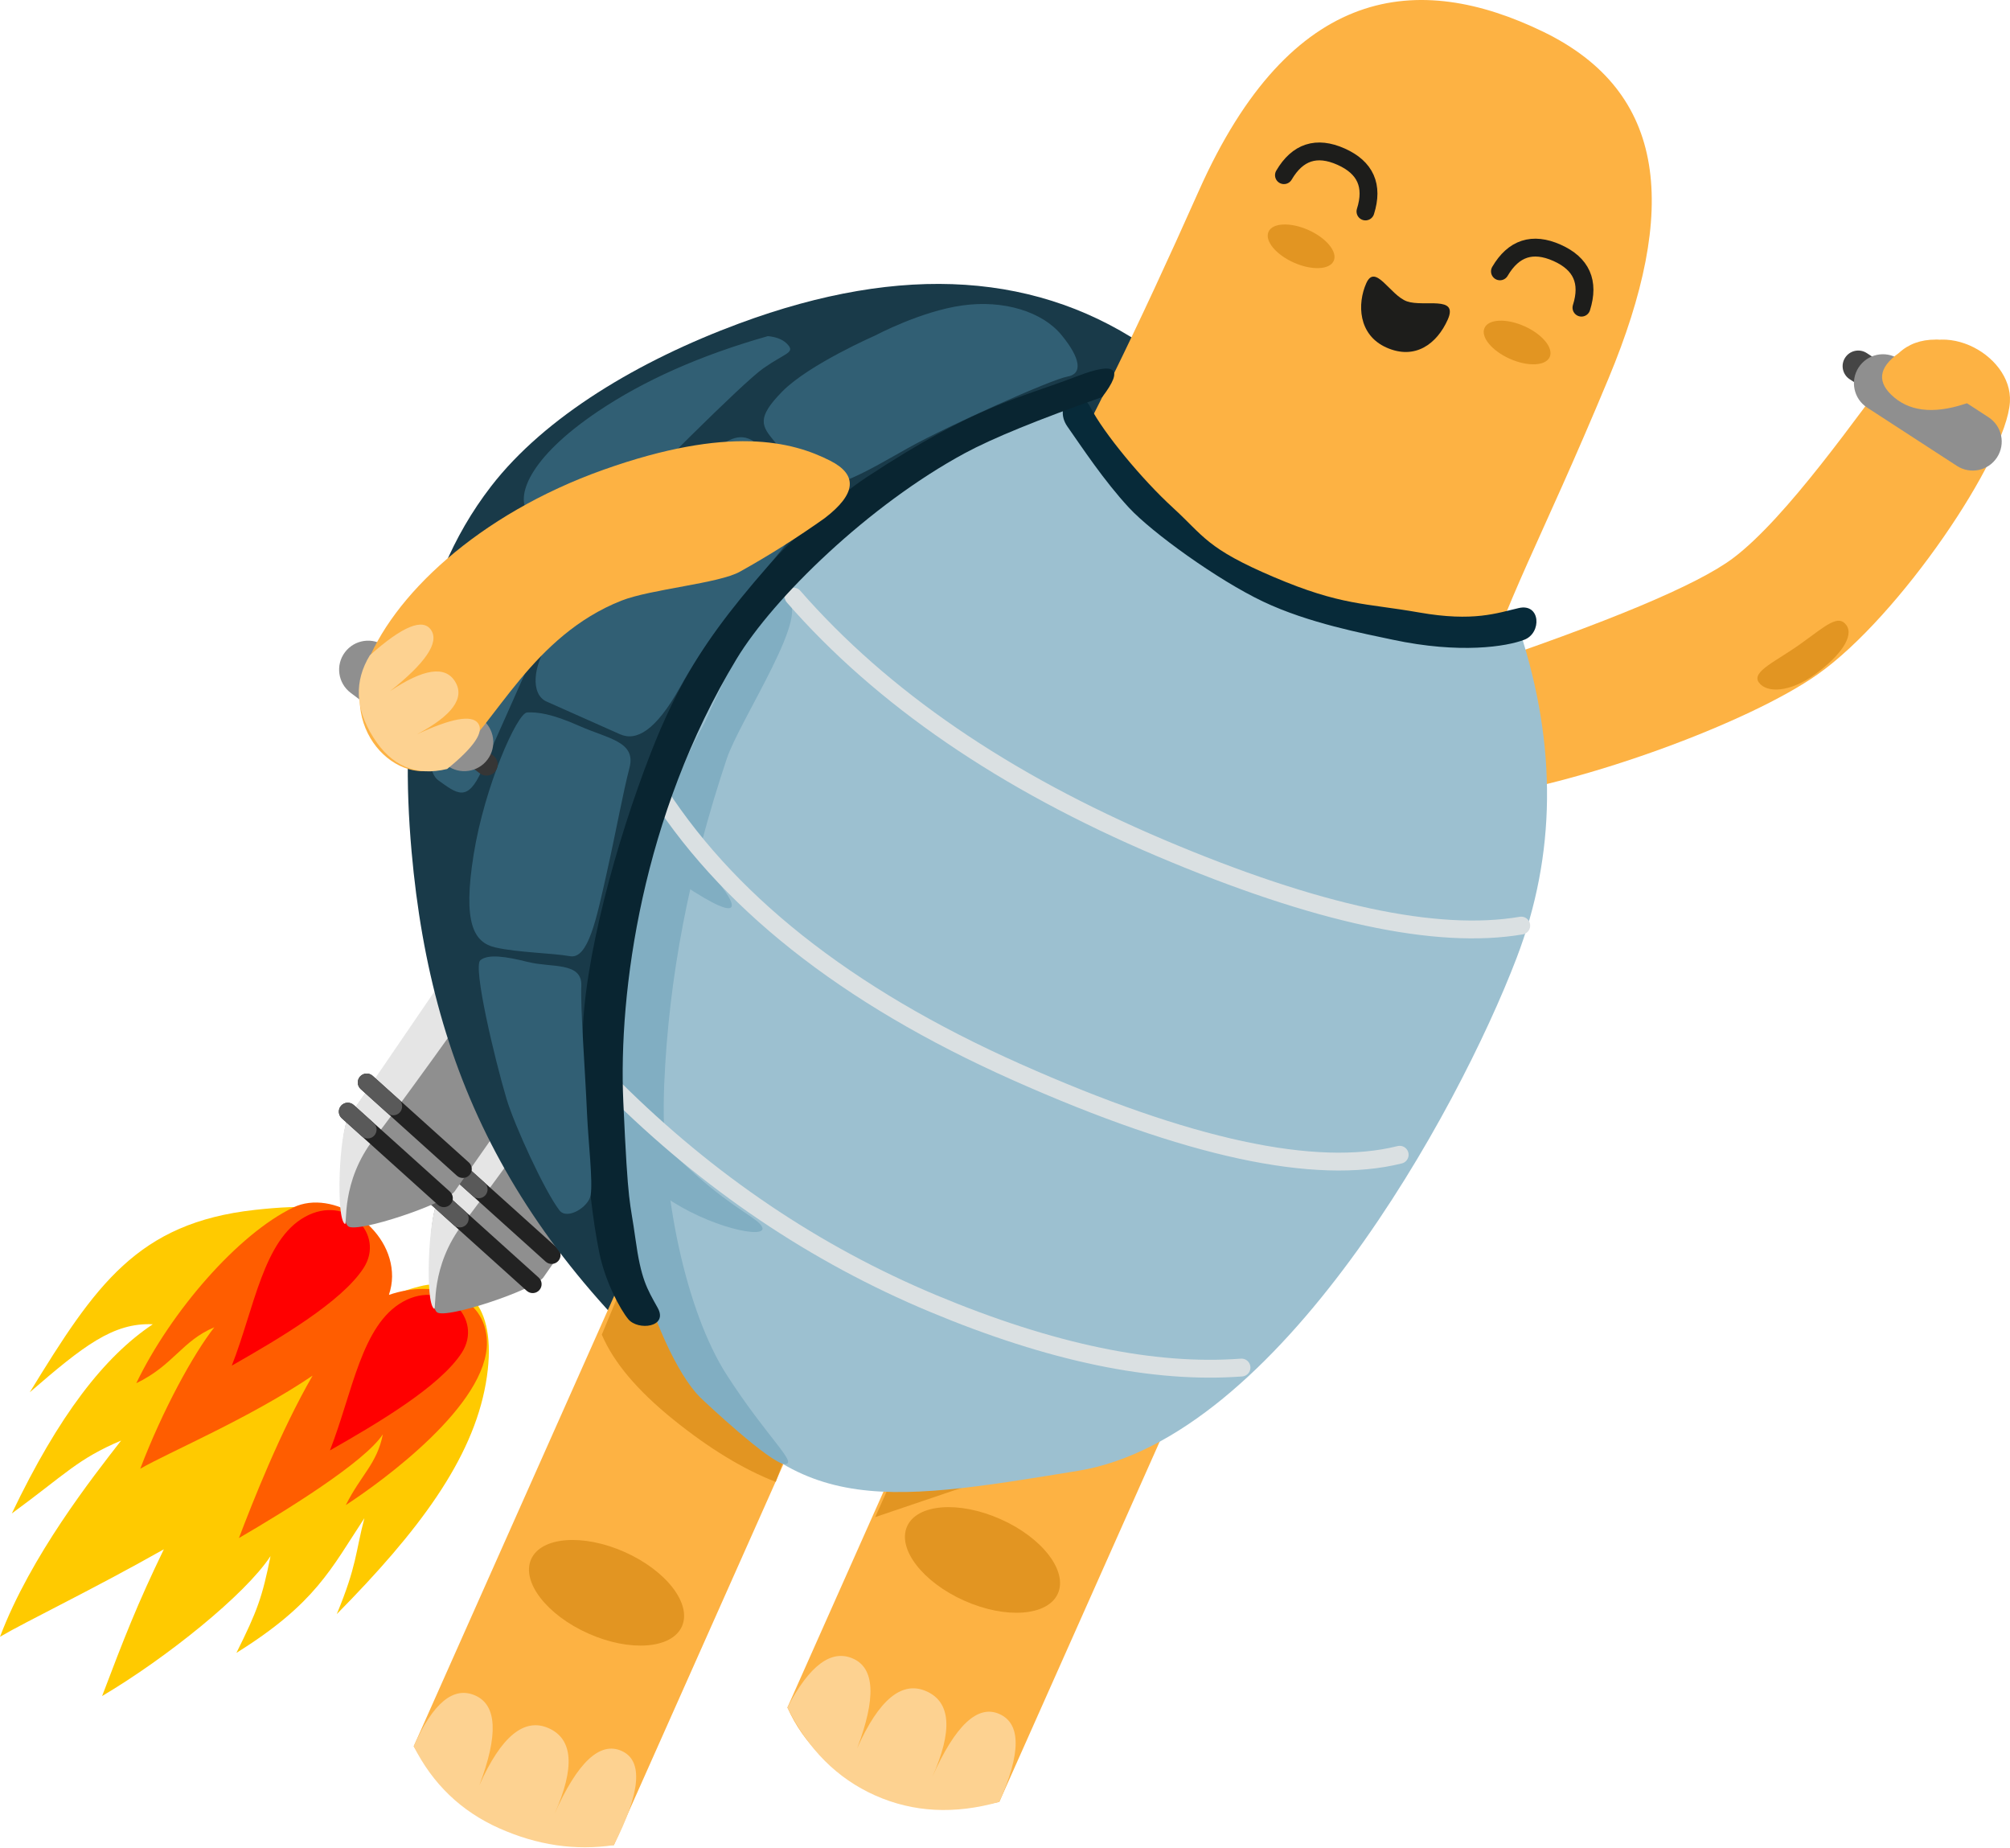
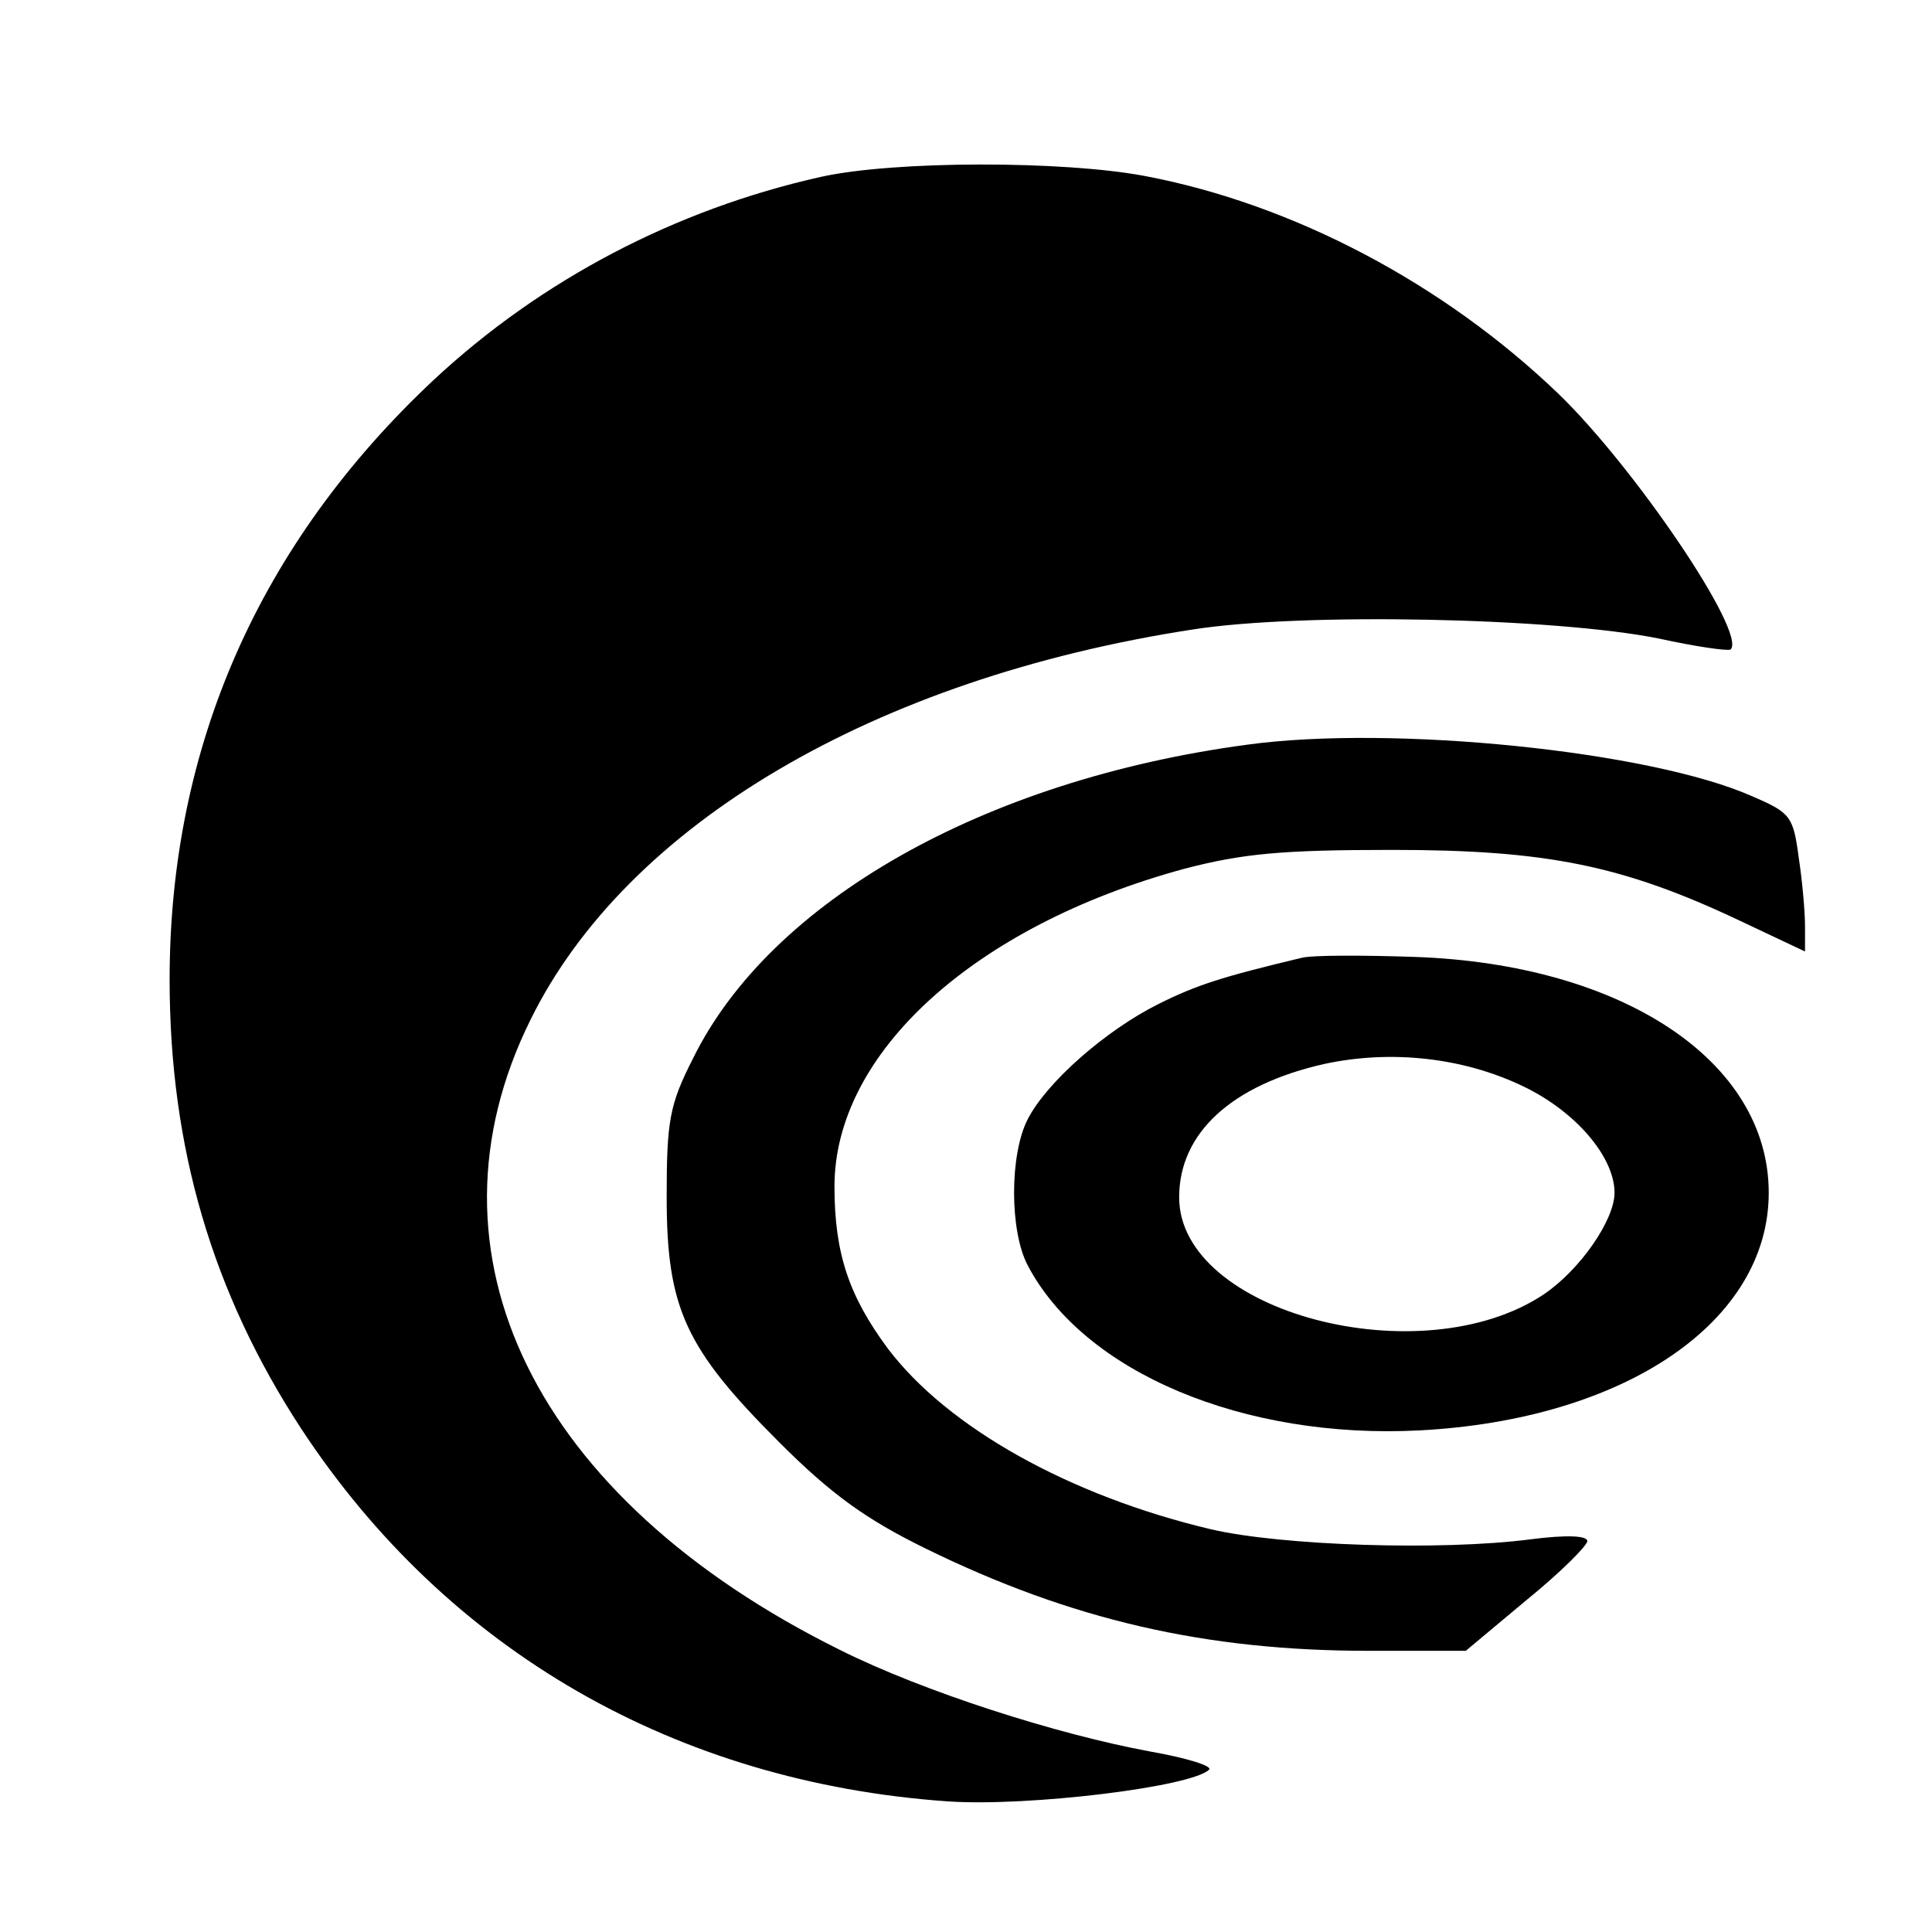
- <svg xmlns="http://www.w3.org/2000/svg" id="svg116" width="450.57" height="414.01" version="1.1">
-   <g id="g114" transform="translate(-2.11,-17.89192)" style="fill:none;fill-rule:evenodd">
-     <path id="path4" d="m 59.21,289.05 c 22.67,-2.52 29.2,1.73 30.12,19.56 A 37.85,37.85 0 0 1 97,306 c 9.94,-1.93 17,5 14,22 -3,17 -15.07,33.09 -33.4,51.64 4.54,-10.93 4.18,-13.85 6.19,-21.5 -7.45,11.28 -10.9,19.11 -28.68,30.18 4.72,-9.47 5.81,-12.56 7.64,-21.68 -5.62,8.6 -23.32,22.82 -37.75,31.36 4.9,-12.91 7.88,-20.59 13.84,-32.89 -15.97,9.03 -30.96,16.2 -36.73,19.61 6.9,-18.2 20.8,-35.8 27.15,-43.98 -9.8,4.16 -12.34,7.44 -24.5,16.34 10.55,-22.04 20.72,-35.14 31.6,-42.4 -8.88,-0.4 -15.6,4.88 -27.57,15.24 14.72,-24.03 24.12,-37.94 50.42,-40.87 z" style="fill:#ffca00" />
-     <path id="path6" d="m 67.88,288.49 c 8.73,-4.2 22.2,4.28 22.12,15.51 a 13.03,13.03 0 0 1 -0.72,4.1 c 10.44,-3.6 21.8,0.1 21.98,10.55 0.24,14 -23.34,31.15 -31.63,36.55 3.46,-6.87 6.98,-9.23 8.3,-15.85 -4.12,6.23 -21.65,17.07 -32.26,23.24 3.05,-8 9.28,-23.86 16.51,-36.4 -14.1,9.55 -32.4,17.25 -38.63,20.87 5.03,-13.2 11.93,-25.76 16.6,-31.7 -7.21,3 -9.2,8.55 -17.49,12.53 7.7,-15.98 22.78,-33.43 35.22,-39.4 z" style="fill:#ff5d00" />
-     <path id="path8" d="m 92.47,309.61 c -9.33,5.17 -11.32,20.38 -16.4,33.34 10.65,-6.07 24.62,-14.28 29.54,-21.87 4.92,-7.59 -3.82,-16.63 -13.14,-11.47 z m -22,-19 c -9.33,5.17 -11.32,20.38 -16.4,33.34 10.65,-6.07 24.62,-14.28 29.54,-21.87 4.92,-7.59 -3.82,-16.63 -13.14,-11.47 z" style="fill:red" />
-     <g id="g22" transform="rotate(-1,13332.53,-4818.38)">
-       <path id="path10" d="m 59.46,5.58 10.52,7.64 A 8,8 0 0 1 71.75,24.4 L 36.48,72.94 c -2.37,2.75 -21.73,8.87 -23.9,7.36 -2.17,-1.52 -1.7,-20.97 0.44,-24.4 L 48.28,7.34 A 8,8 0 0 1 59.46,5.57 Z" style="fill:#8f8f8f" />
-       <path id="path12" d="m 55.32,4.02 a 5.05,5.05 0 0 1 0.7,6.77 C 36.48,37.34 24.08,53.87 18.82,60.39 11.05,70.03 12.53,79.91 11.91,79.47 9.88,78.07 10.96,59.06 13.12,55.63 L 49.2,4.72 a 4.13,4.13 0 0 1 6.12,-0.7 z" style="fill:#e5e5e5" />
-       <rect id="rect14" width="33" height="4" x="7" y="62.46" rx="2" transform="rotate(43,23.5,64.46)" style="fill:#222" />
-       <rect id="rect16" width="33" height="4" x="11.36" y="56" rx="2" transform="rotate(43,27.86,58)" style="fill:#222" />
-       <rect id="rect18" width="11" height="4" x="9.96" y="54.96" rx="2" transform="rotate(43,15.46,56.96)" style="fill:#595959" />
-       <rect id="rect20" width="11" height="4" x="14.31" y="48.5" rx="2" transform="rotate(43,19.81,50.5)" style="fill:#595959" />
-     </g>
-     <g id="g36" transform="rotate(-1,12218.9,-3687.72)">
-       <path id="path24" d="m 59.46,5.58 10.52,7.64 A 8,8 0 0 1 71.75,24.4 L 36.48,72.94 c -2.37,2.75 -21.73,8.87 -23.9,7.36 -2.17,-1.52 -1.7,-20.97 0.44,-24.4 L 48.28,7.34 A 8,8 0 0 1 59.46,5.57 Z" style="fill:#8f8f8f" />
-       <path id="path26" d="m 55.21,4.28 a 5.05,5.05 0 0 1 0.72,6.77 C 36.38,37.6 23.98,54.13 18.73,60.65 10.95,70.29 12.43,80.17 11.81,79.74 9.78,78.32 10.86,59.32 13.01,55.89 L 49.11,4.98 a 4.13,4.13 0 0 1 6.1,-0.7 z" style="fill:#e5e5e5" />
-       <rect id="rect28" width="33" height="4" x="7" y="62.46" rx="2" transform="rotate(43,23.5,64.46)" style="fill:#222" />
-       <rect id="rect30" width="10" height="4" x="10.09" y="54.62" rx="2" transform="rotate(43,15.09,56.62)" style="fill:#595959" />
-       <rect id="rect32" width="33" height="4" x="11.36" y="56" rx="2" transform="rotate(43,27.86,58)" style="fill:#222" />
-       <rect id="rect34" width="12" height="4" x="14.18" y="48.84" rx="2" transform="rotate(43,20.18,50.84)" style="fill:#595959" />
-     </g>
-     <g id="g48" transform="translate(323,94)">
-       <path id="path38" d="M 7.6,74.1 C 39.58,63.37 59.58,55 67.58,49 c 12,-9 28.03,-32.1 37.08,-44 8.41,-11.05 25.68,-1.87 25,9 C 128.9,26.52 105,62 86.6,75 71.15,85.9 33,100 8,103 -1.4,104.13 -1.54,94.5 7.6,74.1 Z" style="fill:#fdb243" />
-       <path id="path40" d="m 93,64 c -1.78,-2.46 -4.41,-0.06 -10,4 -5.58,4.06 -11.4,6.39 -9.61,8.85 1.78,2.45 7.03,2.2 12.61,-1.85 5.59,-4.06 8.79,-8.54 7,-11 z" style="fill:#e29522" />
-       <rect id="rect42" width="9" height="7" x="92" y="3" rx="3.5" transform="rotate(33,96.5,6.5)" style="fill:#454545" />
-       <rect id="rect44" width="37" height="13" x="92.76" y="9.82" rx="6.5" transform="rotate(33,111.26,16.32)" style="fill:#8f8f8f" />
-       <path id="path46" d="m 104.77,3 c -4.67,3.33 -5,6.67 -1,10 4,3.33 9.67,3.67 17,1 C 118.92,4.67 116.33,0 113,0 c -3.33,0 -6.08,1 -8.23,3 z" style="fill:#fdb243" />
-     </g>
-     <g id="g112">
-       <path id="path50" d="m 260.35,96.53 c -24.97,-17.69 -55.8,-19.74 -92.5,-6.16 -22.52,8.34 -43.56,20.86 -55.66,36.52 -17.46,22.61 -20.5,51.53 -17.82,81.83 4.54,51.27 24.2,90.68 73.43,130.11 32.8,26.29 76.02,-11.76 129.63,-114.14 12.22,-53.67 10.1,-87.45 -6.33,-101.34 -16.44,-13.88 -26.69,-22.83 -30.75,-26.82 z" style="fill:#193a49" />
-       <g id="g60" transform="rotate(24,-556.57,683.45)">
-         <path id="path52" d="m 0,28 v 98 c 6.67,6 15,9 25,9 10,0 19,-3 27,-9 V 0 Z" style="fill:#fdb243" />
-         <path id="path54" d="m 0,126 c 0.67,-10.67 3.67,-16 9,-16 5.33,0 8.33,6 9,18 0,-12 3,-18 9,-18 6,0 9,5.67 9,17 0,-12.67 2.67,-19 8,-19 5.33,0 8,6 8,18 -8,6.67 -16.67,10 -26,10 -9.33,0 -18,-3.33 -26,-10 z" style="fill:#fdd291" />
-         <ellipse id="ellipse56" cx="26.5" cy="78" rx="18.5" ry="10" style="fill:#e29522" />
-         <path id="path58" d="M 0.63,79 V 69 l 26,-14 z" style="fill:#e29522" />
-       </g>
-       <g id="g70" transform="rotate(24,-647.1,484.74)">
-         <path id="path62" d="m 0,0 v 114 c 7.33,5.33 15,8 23,8 8,0 17,-2 27,-6 V 22 Z" style="fill:#fdb243" />
-         <path id="path64" d="m 0,114 c 0,-10.67 2.67,-16 8,-16 5.33,0 8.33,6 9,18 0,-12 3,-18 9,-18 6,0 9,5.67 9,17 0,-12.67 2.67,-19 8,-19 5.33,0 7.67,6.67 7,20 -7.33,4.67 -15.67,7 -25,7 -9.33,0 -17.67,-3 -25,-9 z" style="fill:#fdd291" />
-         <ellipse id="ellipse66" cx="25.5" cy="65" rx="18.5" ry="10" style="fill:#e29522" />
-         <path id="path68" d="M 0.71,0.95 1,12.58 c 4.9,4.57 12.34,8.19 22.34,10.85 10,2.67 18.9,3.81 26.7,3.44 l -0.32,-4.92 a 260.58,260.58 0 0 1 -25,-7 c -5.26,-1.72 -8.52,-8.41 -13,-11 -2.4,-1.39 -6.06,-2.39 -11,-3 z" style="fill:#e29522" />
-       </g>
-       <path id="path72" d="m 235.55,132.56 c 9.7,-16.85 21.45,-40.8 35.28,-71.87 20.75,-46.59 49.28,-49.2 77.2,-35.69 27.9,13.53 30.43,39.82 14.66,77.69 -15.76,37.86 -22.47,48 -30.3,72.98 -7.84,24.97 -59.2,7.58 -82.44,-11.53 -15.5,-12.73 -20.3,-23.26 -14.4,-31.58 z" style="fill:#fdb243" />
-       <path id="path74" d="m 238.41,106.46 c 8.52,16.93 25.87,31.23 52.06,42.89 26.2,11.66 43.65,15.05 52.39,10.18 8.3,25.6 8.05,49.93 -0.76,73 -13.22,34.62 -53.38,107.6 -98.26,114.98 -44.88,7.38 -64.89,10.52 -87.91,-23.82 -23.03,-34.33 -27.66,-97.7 -2.85,-143.57 16.53,-30.58 44.98,-55.14 85.33,-73.66 z" style="fill:#9cc0d0" />
-       <g id="g80" style="fill:#81aec2">
-         <path id="path76" d="m 160,180 c -6,10.67 -11,24.33 -15,41 -6,25 -3,66 0,79 3,13 9,26 14,31 1.01,1.01 15.82,14.9 19,15 3.23,0.1 -4,-6 -13,-20 -9,-14 -15,-41 -14,-65 1,-24 5.6,-47.82 14,-73 3,-9 20,-34 13,-36 -2.67,-2 -8.67,7.33 -18,28 z" />
-         <path id="path78" d="m 158.14,281.24 c -7.2,-6.4 -12,-12 -16,-14 -1.5,-0.75 -1.4,6.94 -1.14,8.76 0.75,5.27 -1.14,2.2 10,10 10,7 22.94,9.65 22,7 -0.69,-1.95 -6,-3.88 -14.86,-11.76 z M 160,212 c -6.5,-7.11 -8.93,-14.17 -11.46,-13.4 -4.54,1.4 -7.08,8.38 6.46,17.4 15,10 13,4.76 5,-4 z" />
-       </g>
-       <g id="g84" style="stroke:#dae0e2;stroke-width:4;stroke-linecap:round">
-         <path id="path82" d="m 180,151.6 c 19.82,22.7 47.22,41.47 82.2,56.31 35,14.85 61.96,20.65 80.92,17.42 M 148.3,193.32 c 16.09,26.14 43.32,47.75 81.69,64.83 38.37,17.08 67,23.26 85.88,18.54 M 139.72,261.75 c 21.24,21.13 45.1,37.22 71.55,48.27 26.46,11.05 49.5,15.84 69.14,14.36" />
-       </g>
-       <g id="g94" transform="rotate(24,31.7,715.07)">
-         <ellipse id="ellipse86" cx="63" cy="22" rx="8" ry="4" style="fill:#e29522" />
-         <ellipse id="ellipse88" cx="10" cy="22" rx="8" ry="4" style="fill:#e29522" />
-         <path id="path90" d="m 26.71,23.62 c 0,-5 6,0.33 10,0 4,-0.34 10,-6 10,0 0,6 -3,11.33 -10,11.33 -7,0 -10,-6.33 -10,-11.33 z" style="fill:#1d1d1b" />
-         <path id="path92" d="M 0,9 C 0.67,3 4,0 10,0 c 6,0 9.33,3 10,9 m 33,0 c 0.67,-6 4,-9 10,-9 6,0 9.33,3 10,9" style="stroke:#1d1d1b;stroke-width:4;stroke-linecap:round" />
-       </g>
-       <path id="path96" d="m 287.66,147.22 c 15.13,6.44 20.4,5.8 32.59,7.94 12.18,2.14 17.46,0.12 22.34,-1 4.87,-1.11 5.17,5.6 1.21,7.11 -3.96,1.52 -14.4,3.22 -29.55,-0.02 -6.3,-1.35 -18.8,-3.68 -29.03,-8.55 -10.23,-4.87 -24.86,-15.45 -30.04,-21.03 -5.6,-6.05 -10.45,-13.41 -13.8,-18.19 -3.34,-4.77 2.24,-9.95 5.19,-4.26 2.94,5.69 11.46,16.05 18.46,22.45 7,6.4 7.5,9.12 22.63,15.55 z" style="fill:#072a39" />
-       <path id="path98" d="m 249.18,106.88 c -14.31,5.03 -24.57,9.22 -30.78,12.57 -21.42,11.57 -42.87,32.36 -51.2,46.16 -21.19,35.09 -26.47,74.56 -25.37,99.14 1.1,24.57 1.48,21.71 2.72,30.76 1.24,9.05 2.55,11.12 4.99,15.49 2.43,4.37 -4.43,5.17 -6.6,2.53 -1.77,-2.14 -5.16,-8.35 -6.5,-14.93 -2.96,-14.62 -3.82,-35.73 -3.74,-47.77 0.11,-17.46 7.67,-44.62 15.3,-64.21 5.61,-14.44 13.39,-28.6 28.45,-44.25 5.39,-5.6 13.3,-13.16 19.81,-17.45 24.79,-16.34 34.31,-17.7 47.33,-22.72 8.69,-3.34 10.55,-1.79 5.59,4.68 z" style="fill:#092531" />
-       <path id="path100" d="m 174.25,93.22 c -15.03,4.26 -27.76,9.9 -38.19,16.93 -15.64,10.55 -18.39,19.18 -15.55,22.64 2.84,3.45 2.44,4.36 5.69,6.9 3.24,2.54 4.16,2.95 12.28,-5.47 8.13,-8.42 29.98,-30.44 34.75,-33.79 4.78,-3.35 7.01,-3.45 5.59,-5.17 -0.95,-1.16 -2.47,-1.83 -4.57,-2.04 z m -51.1,48.4 c 0,0 -6.5,-5.08 -10.05,-4.47 -3.55,0.6 -11.08,12.58 -12.81,23.85 -1.73,11.27 -4.08,28.83 0.08,31.78 4.16,2.95 6.5,5.08 9.75,-2.23 l 17.08,-38.37 c 1.9,-4.26 1.77,-7.24 -0.4,-8.93 z m 22.04,-7.7 c 7.37,-8.51 15.03,-14.1 18.08,-16.03 3.05,-1.93 6.1,-3.86 10.36,1.32 4.26,5.19 5.68,6.91 8.01,9.05 2.33,2.13 1.62,6.2 -7.32,16.44 -8.94,10.25 -14.43,17.66 -19.82,27.3 -5.39,9.64 -9.75,12.08 -13.4,10.45 l -16.45,-7.32 c -3.65,-1.63 -3.04,-7.92 0.31,-13 3.36,-5.07 12.86,-19.7 20.23,-28.21 z m -13.13,46.7 c -6.4,-2.85 -9.54,-3.16 -11.78,-3.06 -2.23,0.1 -9.55,16.55 -12,31.88 -2.45,15.33 -0.01,19.7 4.96,20.81 4.98,1.12 12.6,1.23 16.65,1.94 4.06,0.72 5.9,-8.32 8.14,-18.27 2.24,-9.95 3.66,-18.07 5.19,-23.96 1.53,-5.88 -4.77,-6.5 -11.16,-9.34 z m 66.36,-87.59 c 0,0 -14.93,6.5 -20.93,12.58 -6,6.09 -4.57,7.82 -1.73,11.27 2.84,3.45 3.85,6.1 8.01,9.04 4.17,2.95 13.3,-2.83 22.04,-7.7 8.74,-4.87 32,-15.31 35.55,-15.92 3.55,-0.6 2.95,-4.16 -1.31,-9.34 -4.26,-5.18 -12.9,-7.93 -22.24,-6.61 -9.34,1.31 -19.4,6.68 -19.4,6.68 z m -77.87,140.48 c -5.1,-1.29 -9.04,-1.84 -10.76,-0.42 -1.73,1.42 3.23,22.24 5.87,31.08 1.74,5.84 8.5,20.62 11.86,24.98 1.72,2.24 6.58,-0.75 7,-3.44 0.5,-3.14 -0.52,-11.87 -0.8,-17.88 -0.5,-11.16 -1.5,-23.65 -1.3,-29.03 0.21,-5.39 -6.78,-4 -11.87,-5.3 z" style="fill:#315f74" />
-       <g id="g110" transform="translate(75.41,91.83)">
-         <rect id="rect102" width="10" height="5" x="28.77" y="93.39" rx="2.5" transform="rotate(37,33.77,95.89)" style="fill:#363636" />
-         <rect id="rect104" width="40" height="13" x="0" y="77.77" rx="6.5" transform="rotate(37,20,84.27)" style="fill:#8f8f8f" />
-         <path id="path106" d="m 111.59,42.17 a 205.56,205.56 0 0 1 -19,12 c -4.73,2.67 -19.97,3.9 -26.6,6.51 -19.9,7.88 -28.14,27.43 -37.75,35.65 -9.6,8.23 -25.48,-4.6 -19.66,-20.58 5.81,-15.97 25.3,-34.42 53.4,-44.41 28.12,-9.99 42.31,-6.36 50.85,-2.01 6.2,3.16 5.8,7.44 -1.24,12.84 z" style="fill:#fdb243" />
-         <path id="path108" d="m 9.6,72.93 c 7.35,-6.55 11.94,-8.42 13.76,-5.63 1.82,2.79 -1.26,7.34 -9.23,13.66 7.52,-5.06 12.39,-5.77 14.6,-2.13 2.23,3.65 -0.62,7.58 -8.54,11.79 7.7,-3.59 12.25,-4.41 13.67,-2.47 1.43,1.93 -0.88,5.35 -6.92,10.25 -7,1.7 -12.53,-0.66 -16.57,-7.1 C 6.32,84.86 6.07,78.74 9.6,72.93 Z" style="fill:#fdd291" />
-       </g>
-     </g>
+ <svg xmlns="http://www.w3.org/2000/svg" version="1.0" width="213pt" height="213pt" viewBox="0 0 213 213" preserveAspectRatio="xMidYMid meet">
+   <g transform="translate(0,213) scale(0.1,-0.1)" fill="#000000" stroke="none">
+     <path d="M905 1935 c-161 -36 -309 -114 -427 -224 -192 -180 -291 -404 -291 -661 0 -185 47 -345 145 -495 161 -245 413 -390 713 -411 89 -6 269 16 288 35 4 4 -25 13 -65 20 -103 19 -250 66 -342 112 -337 167 -469 437 -341 695 106 215 379 376 730 430 121 19 400 13 514 -10 41 -9 76 -14 79 -12 18 18 -106 201 -190 282 -126 121 -292 209 -456 240 -90 17 -276 17 -357 -1z" />
+     <path d="M1375 1309 c-291 -39 -526 -173 -611 -346 -26 -51 -29 -69 -29 -153 0 -123 21 -167 124 -270 58 -58 96 -85 161 -117 161 -79 309 -113 489 -113 l107 0 67 56 c37 30 67 60 67 65 0 6 -23 7 -62 2 -99 -13 -276 -7 -353 11 -156 37 -290 112 -356 199 -43 58 -59 105 -59 179 0 147 154 287 385 350 65 17 108 21 230 21 170 0 254 -17 383 -78 l72 -34 0 28 c0 16 -3 50 -7 76 -6 45 -9 49 -51 67 -112 50 -397 79 -557 57z" />
+     <path d="M1435 1074 c-88 -21 -116 -30 -158 -51 -58 -29 -123 -86 -144 -127 -20 -39 -20 -123 0 -161 62 -118 238 -192 432 -182 227 12 385 120 385 262 0 145 -161 252 -390 260 -58 2 -114 2 -125 -1z m245 -142 c58 -28 100 -78 100 -117 0 -30 -38 -85 -78 -112 -135 -90 -402 -20 -402 107 0 71 58 124 160 147 74 16 154 7 220 -25z" />
  </g>
</svg>
